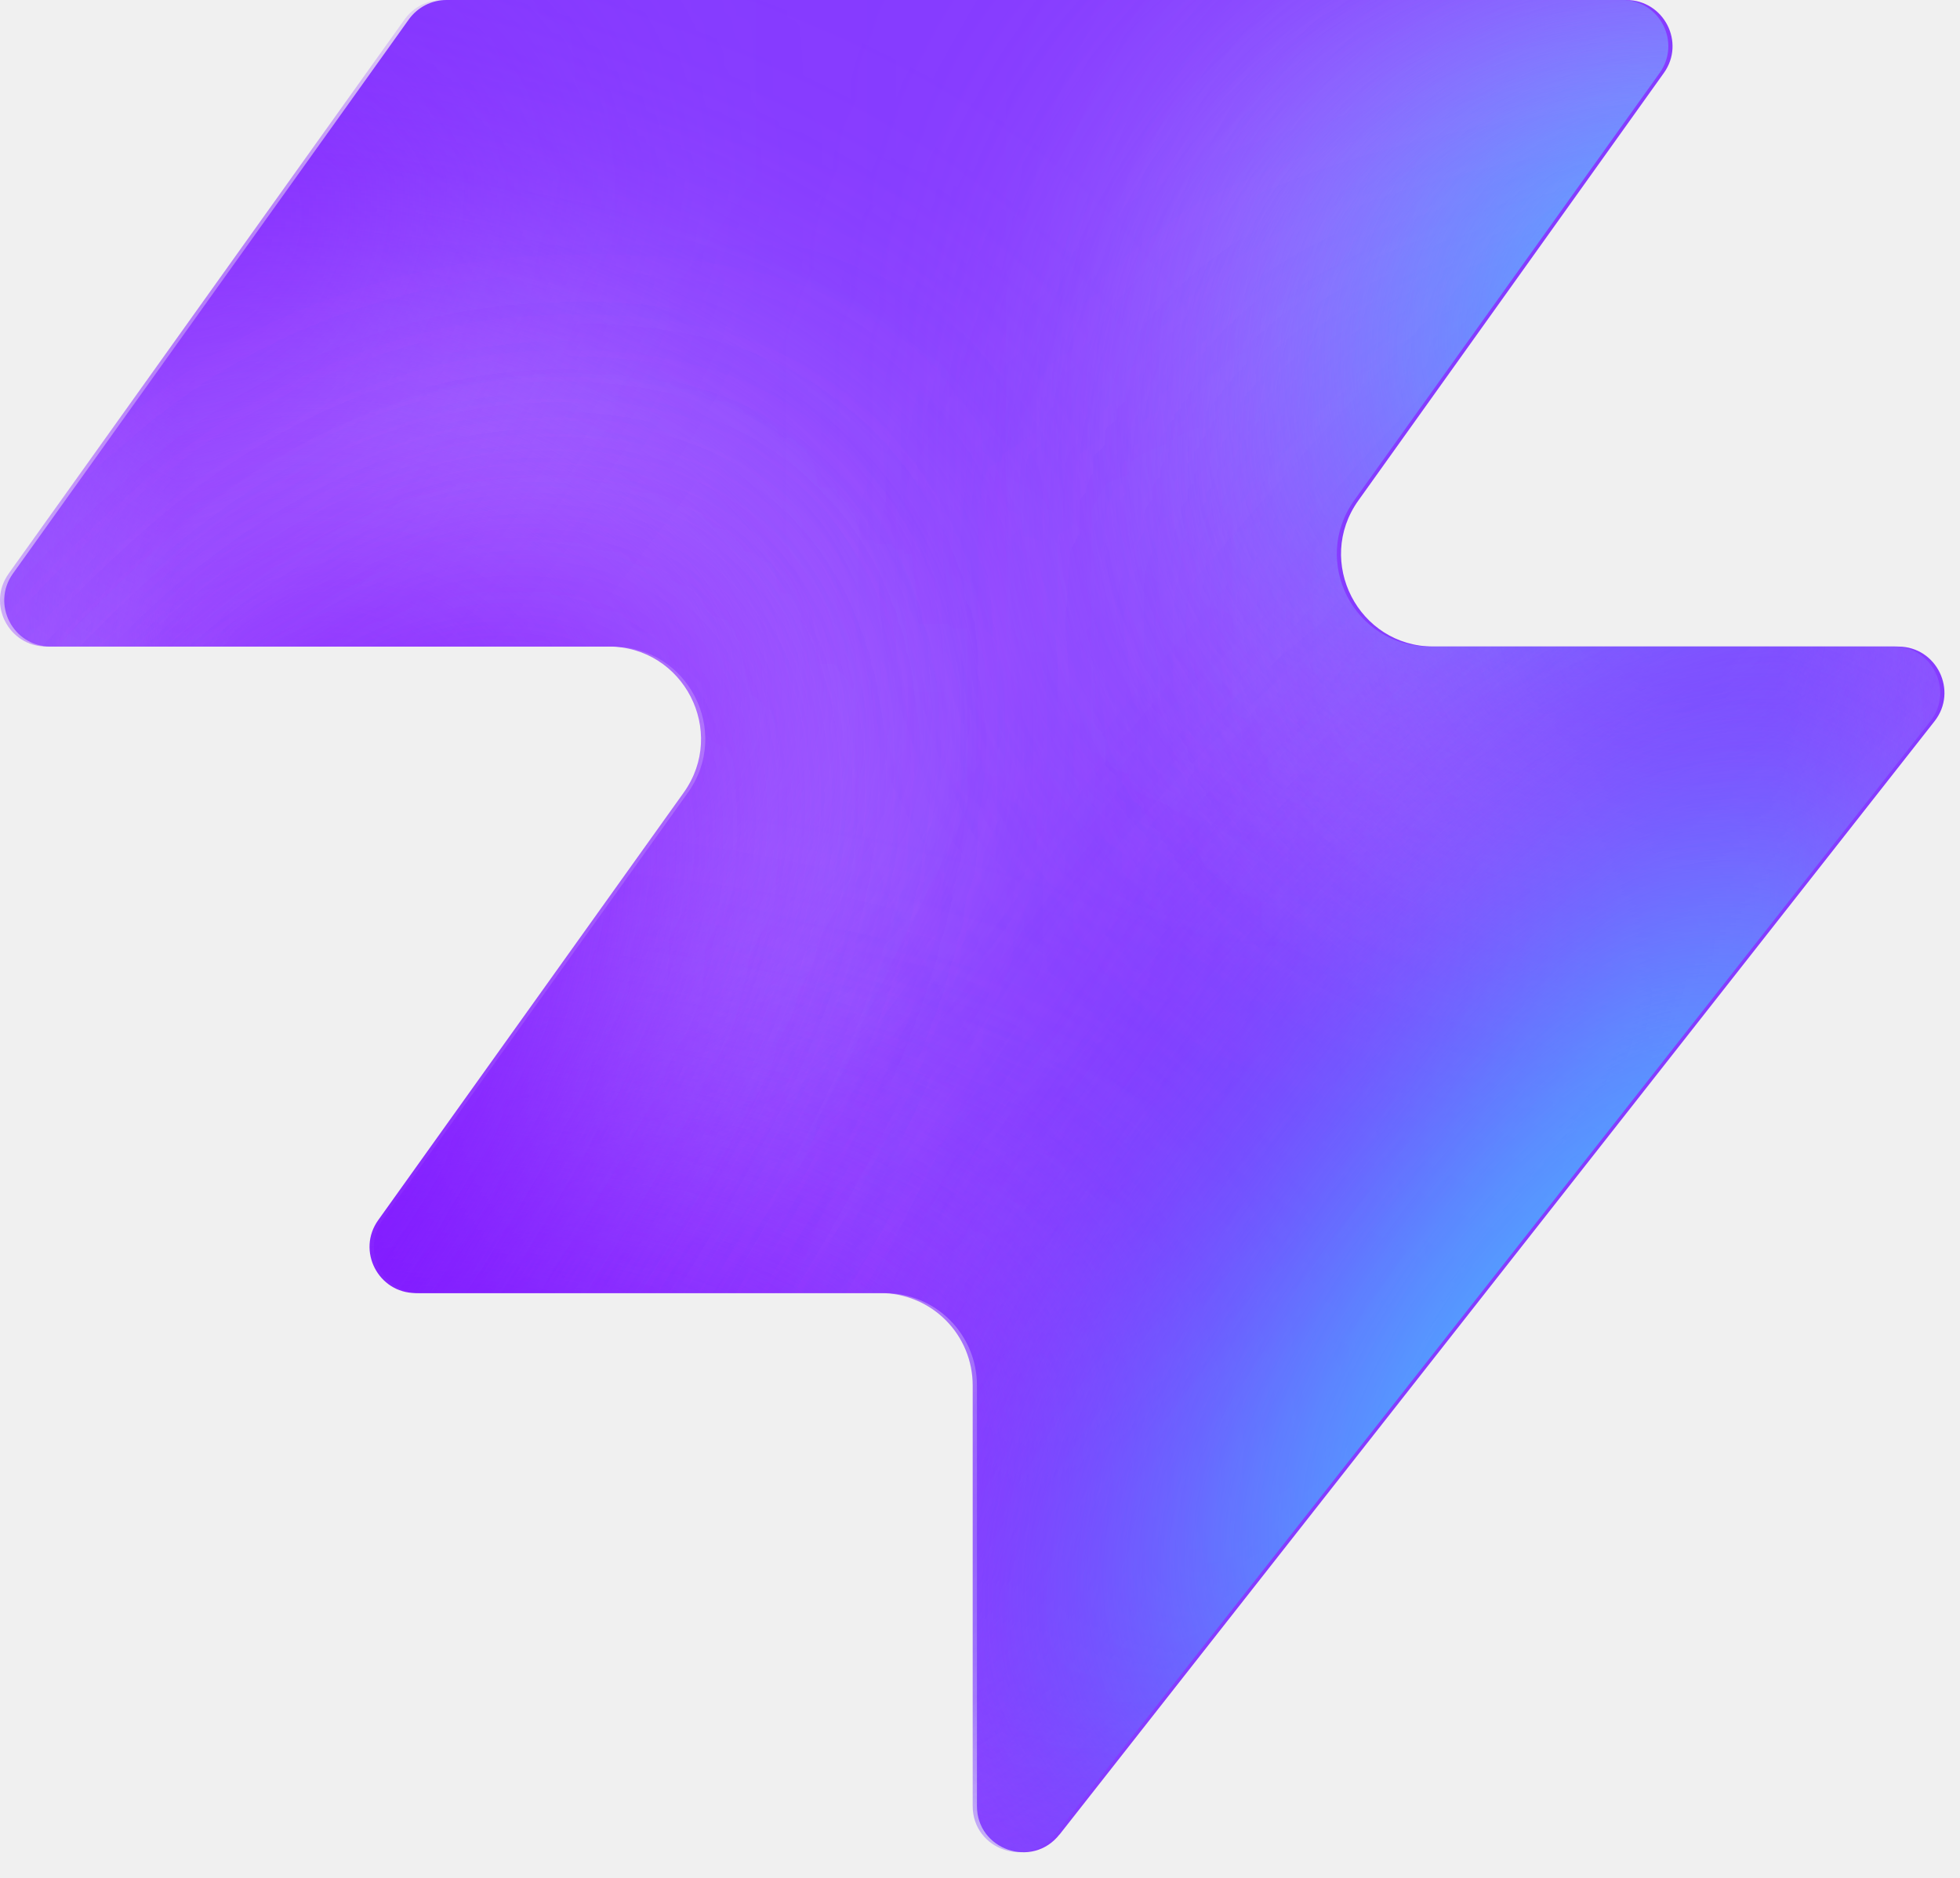
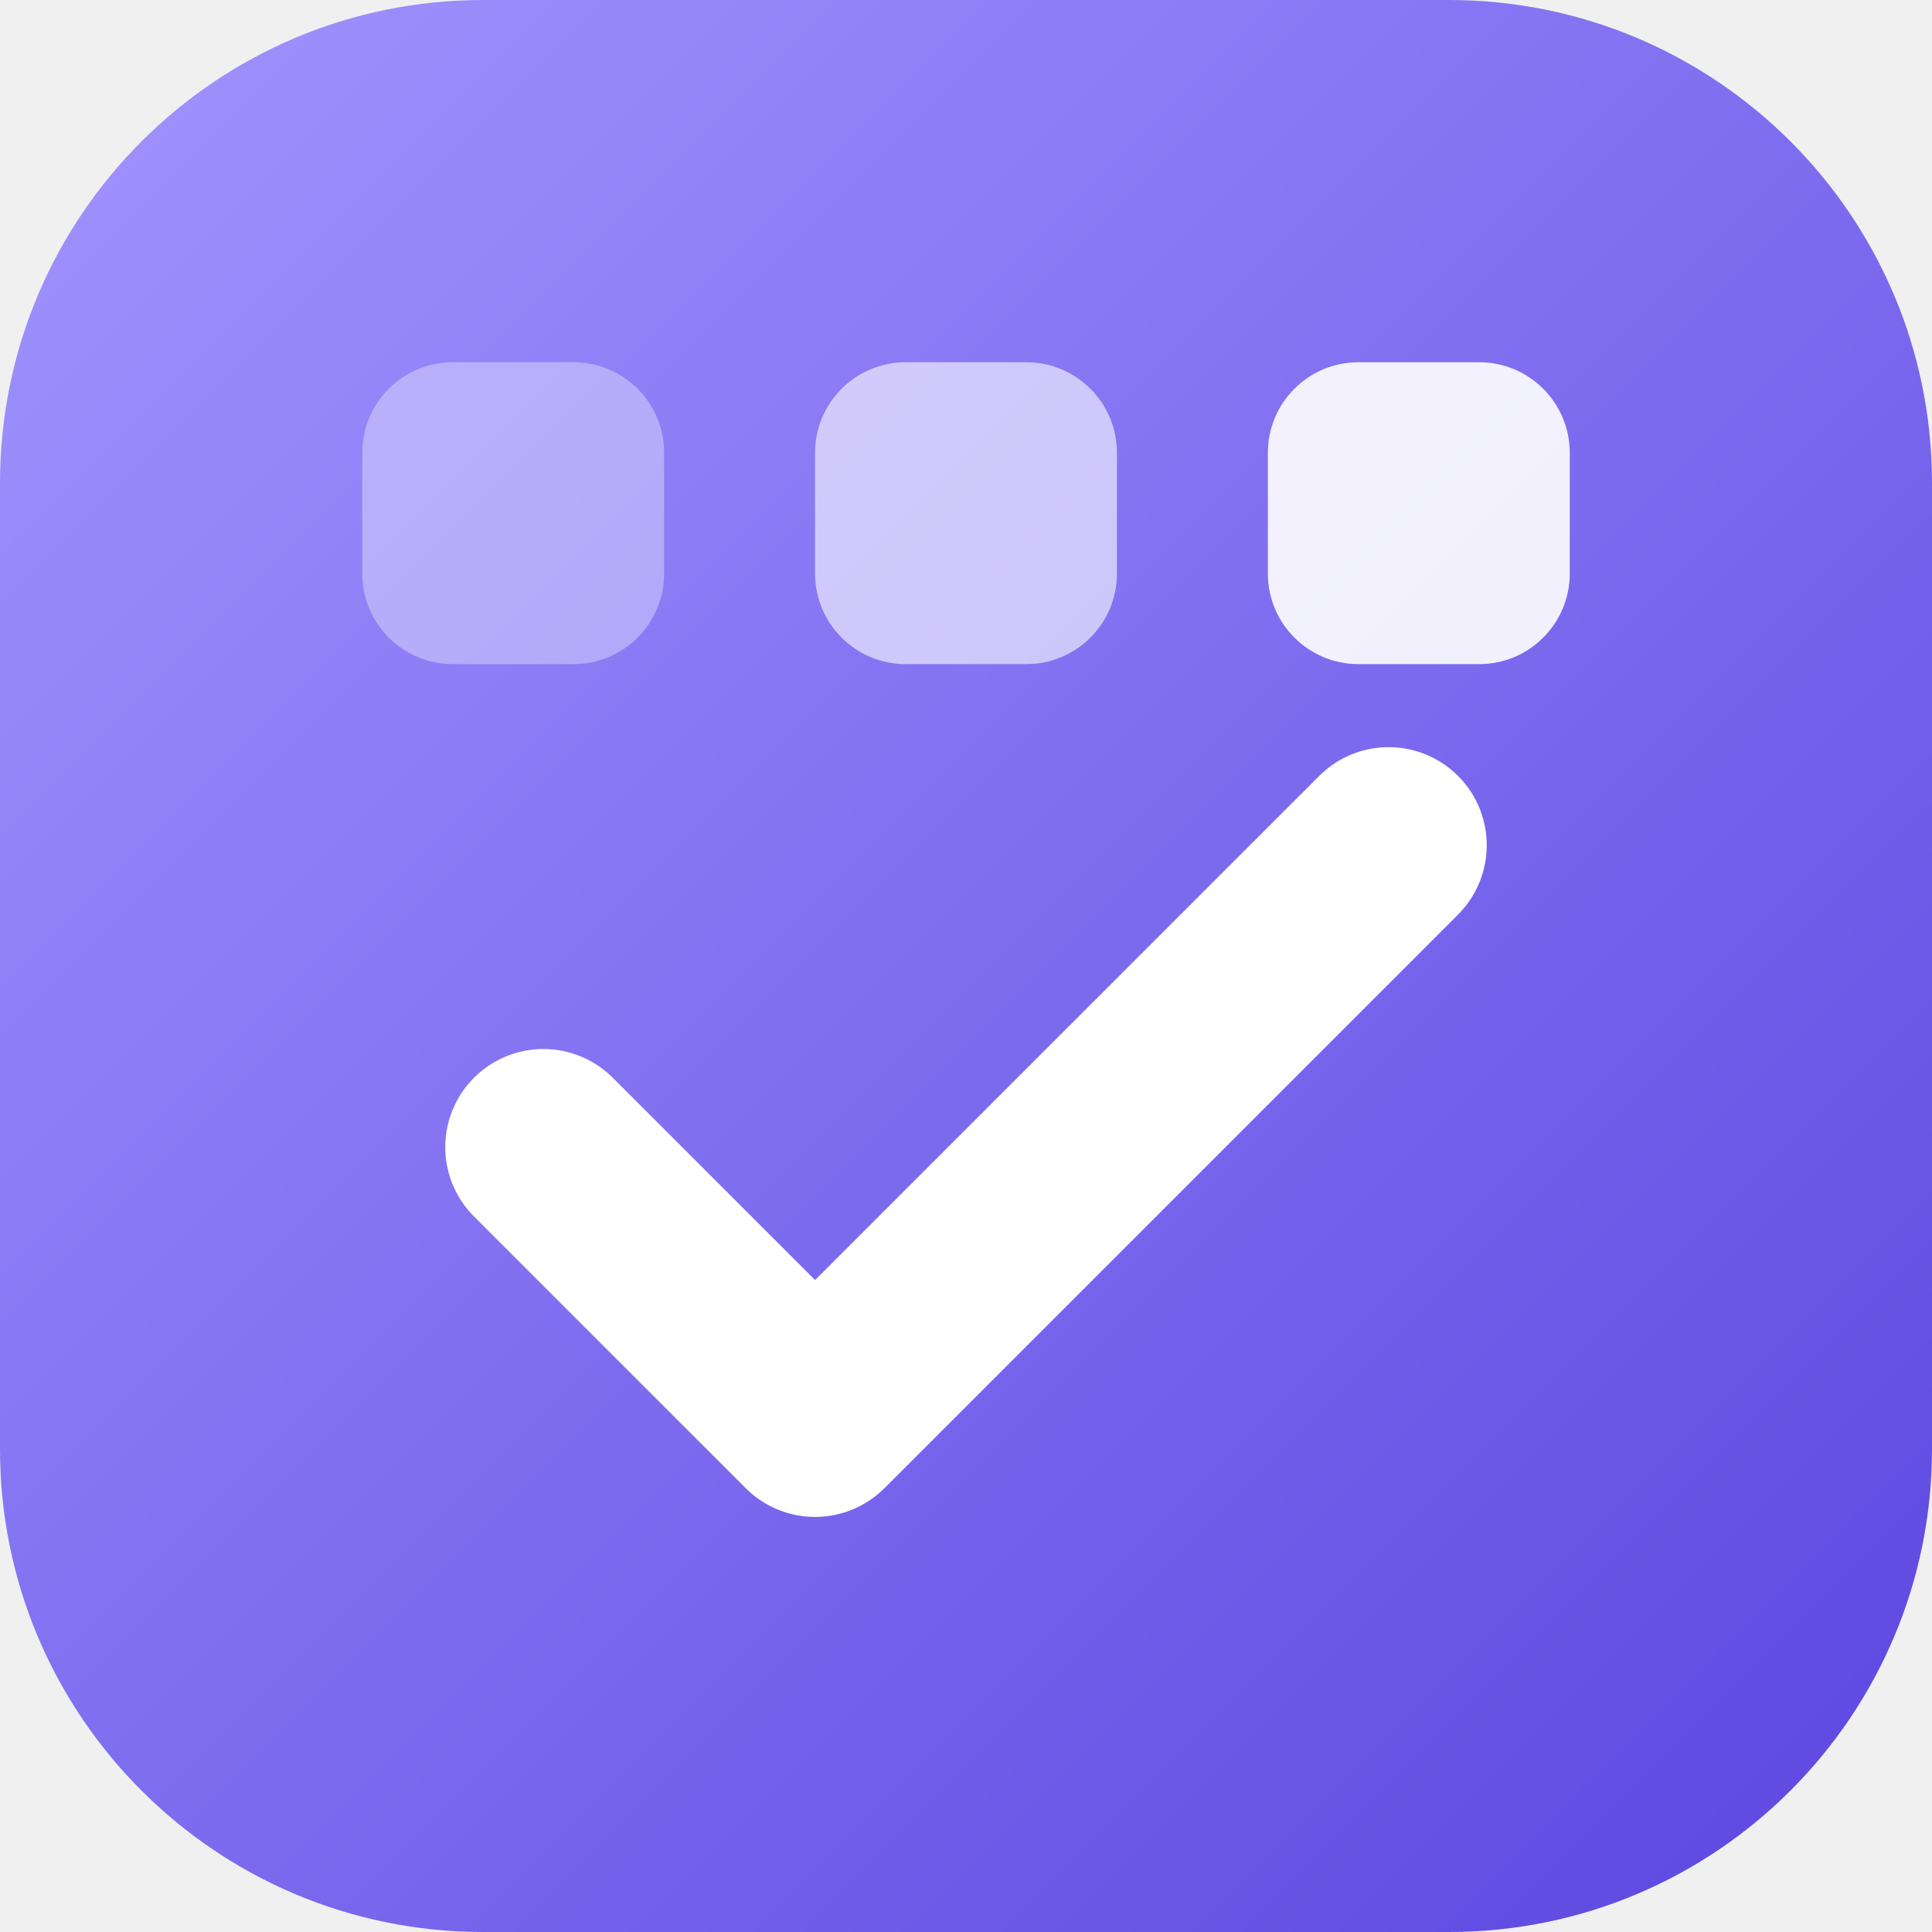
- <svg xmlns="http://www.w3.org/2000/svg" width="48" height="46" fill="none" viewBox="0 0 48 46">
-   <path fill="#863bff" d="M25.946 44.938c-.664.845-2.021.375-2.021-.698V33.937a2.26 2.26 0 0 0-2.262-2.262H10.287c-.92 0-1.456-1.04-.92-1.788l7.48-10.471c1.07-1.497 0-3.578-1.842-3.578H1.237c-.92 0-1.456-1.04-.92-1.788L10.013.474c.214-.297.556-.474.92-.474h28.894c.92 0 1.456 1.04.92 1.788l-7.48 10.471c-1.07 1.498 0 3.579 1.842 3.579h11.377c.943 0 1.473 1.088.89 1.83L25.947 44.94z" style="fill:#863bff;fill:color(display-p3 .525 .23 1);fill-opacity:1" />
-   <mask id="a" width="48" height="46" x="0" y="0" maskUnits="userSpaceOnUse" style="mask-type:alpha">
-     <path fill="#000" d="M25.842 44.938c-.664.844-2.021.375-2.021-.698V33.937a2.26 2.26 0 0 0-2.262-2.262H10.183c-.92 0-1.456-1.04-.92-1.788l7.48-10.471c1.07-1.498 0-3.579-1.842-3.579H1.133c-.92 0-1.456-1.04-.92-1.787L9.91.473c.214-.297.556-.474.92-.474h28.894c.92 0 1.456 1.04.92 1.788l-7.48 10.471c-1.07 1.498 0 3.578 1.842 3.578h11.377c.943 0 1.473 1.088.89 1.832L25.843 44.94z" style="fill:#000;fill-opacity:1" />
-   </mask>
-   <g mask="url(#a)">
-     <g filter="url(#b)">
-       <ellipse cx="5.508" cy="14.704" fill="#ede6ff" rx="5.508" ry="14.704" style="fill:#ede6ff;fill:color(display-p3 .927 .903 1);fill-opacity:1" transform="matrix(.00324 1 1 -.00324 -4.47 31.516)" />
-     </g>
-     <g filter="url(#c)">
-       <ellipse cx="10.399" cy="29.851" fill="#ede6ff" rx="10.399" ry="29.851" style="fill:#ede6ff;fill:color(display-p3 .927 .903 1);fill-opacity:1" transform="matrix(.00324 1 1 -.00324 -39.328 7.883)" />
-     </g>
-     <g filter="url(#d)">
-       <ellipse cx="5.508" cy="30.487" fill="#7e14ff" rx="5.508" ry="30.487" style="fill:#7e14ff;fill:color(display-p3 .492 .077 1);fill-opacity:1" transform="rotate(89.814 -25.913 -14.639)scale(1 -1)" />
-     </g>
-     <g filter="url(#e)">
-       <ellipse cx="5.508" cy="30.599" fill="#7e14ff" rx="5.508" ry="30.599" style="fill:#7e14ff;fill:color(display-p3 .492 .077 1);fill-opacity:1" transform="rotate(89.814 -32.644 -3.334)scale(1 -1)" />
-     </g>
-     <g filter="url(#f)">
-       <ellipse cx="5.508" cy="30.599" fill="#7e14ff" rx="5.508" ry="30.599" style="fill:#7e14ff;fill:color(display-p3 .492 .077 1);fill-opacity:1" transform="matrix(.00324 1 1 -.00324 -34.34 30.47)" />
-     </g>
-     <g filter="url(#g)">
-       <ellipse cx="14.072" cy="22.078" fill="#ede6ff" rx="14.072" ry="22.078" style="fill:#ede6ff;fill:color(display-p3 .927 .903 1);fill-opacity:1" transform="rotate(93.35 24.506 48.493)scale(-1 1)" />
-     </g>
-     <g filter="url(#h)">
-       <ellipse cx="3.47" cy="21.501" fill="#7e14ff" rx="3.47" ry="21.501" style="fill:#7e14ff;fill:color(display-p3 .492 .077 1);fill-opacity:1" transform="rotate(89.009 28.708 47.59)scale(-1 1)" />
-     </g>
-     <g filter="url(#i)">
-       <ellipse cx="3.47" cy="21.501" fill="#7e14ff" rx="3.47" ry="21.501" style="fill:#7e14ff;fill:color(display-p3 .492 .077 1);fill-opacity:1" transform="rotate(89.009 28.708 47.59)scale(-1 1)" />
-     </g>
-     <g filter="url(#j)">
-       <ellipse cx=".387" cy="8.972" fill="#7e14ff" rx="4.407" ry="29.108" style="fill:#7e14ff;fill:color(display-p3 .492 .077 1);fill-opacity:1" transform="rotate(39.51 .387 8.972)" />
-     </g>
-     <g filter="url(#k)">
-       <ellipse cx="47.523" cy="-6.092" fill="#7e14ff" rx="4.407" ry="29.108" style="fill:#7e14ff;fill:color(display-p3 .492 .077 1);fill-opacity:1" transform="rotate(37.892 47.523 -6.092)" />
-     </g>
-     <g filter="url(#l)">
-       <ellipse cx="41.412" cy="6.333" fill="#47bfff" rx="5.971" ry="9.665" style="fill:#47bfff;fill:color(display-p3 .28 .748 1);fill-opacity:1" transform="rotate(37.892 41.412 6.333)" />
-     </g>
-     <g filter="url(#m)">
-       <ellipse cx="-1.879" cy="38.332" fill="#7e14ff" rx="4.407" ry="29.108" style="fill:#7e14ff;fill:color(display-p3 .492 .077 1);fill-opacity:1" transform="rotate(37.892 -1.88 38.332)" />
-     </g>
-     <g filter="url(#n)">
-       <ellipse cx="-1.879" cy="38.332" fill="#7e14ff" rx="4.407" ry="29.108" style="fill:#7e14ff;fill:color(display-p3 .492 .077 1);fill-opacity:1" transform="rotate(37.892 -1.88 38.332)" />
-     </g>
-     <g filter="url(#o)">
-       <ellipse cx="35.651" cy="29.907" fill="#7e14ff" rx="4.407" ry="29.108" style="fill:#7e14ff;fill:color(display-p3 .492 .077 1);fill-opacity:1" transform="rotate(37.892 35.651 29.907)" />
-     </g>
-     <g filter="url(#p)">
-       <ellipse cx="38.418" cy="32.4" fill="#47bfff" rx="5.971" ry="15.297" style="fill:#47bfff;fill:color(display-p3 .28 .748 1);fill-opacity:1" transform="rotate(37.892 38.418 32.4)" />
-     </g>
-   </g>
+ <svg xmlns="http://www.w3.org/2000/svg" viewBox="0 0 64 64">
  <defs>
-     <filter id="b" width="60.045" height="41.654" x="-19.77" y="16.149" color-interpolation-filters="sRGB" filterUnits="userSpaceOnUse">
-       <feFlood flood-opacity="0" result="BackgroundImageFix" />
-       <feBlend in="SourceGraphic" in2="BackgroundImageFix" result="shape" />
-       <feGaussianBlur result="effect1_foregroundBlur_2002_17158" stdDeviation="7.659" />
-     </filter>
-     <filter id="c" width="90.34" height="51.437" x="-54.613" y="-7.533" color-interpolation-filters="sRGB" filterUnits="userSpaceOnUse">
-       <feFlood flood-opacity="0" result="BackgroundImageFix" />
-       <feBlend in="SourceGraphic" in2="BackgroundImageFix" result="shape" />
-       <feGaussianBlur result="effect1_foregroundBlur_2002_17158" stdDeviation="7.659" />
-     </filter>
-     <filter id="d" width="79.355" height="29.4" x="-49.64" y="2.03" color-interpolation-filters="sRGB" filterUnits="userSpaceOnUse">
-       <feFlood flood-opacity="0" result="BackgroundImageFix" />
-       <feBlend in="SourceGraphic" in2="BackgroundImageFix" result="shape" />
-       <feGaussianBlur result="effect1_foregroundBlur_2002_17158" stdDeviation="4.596" />
-     </filter>
-     <filter id="e" width="79.579" height="29.4" x="-45.045" y="20.029" color-interpolation-filters="sRGB" filterUnits="userSpaceOnUse">
-       <feFlood flood-opacity="0" result="BackgroundImageFix" />
-       <feBlend in="SourceGraphic" in2="BackgroundImageFix" result="shape" />
-       <feGaussianBlur result="effect1_foregroundBlur_2002_17158" stdDeviation="4.596" />
-     </filter>
-     <filter id="f" width="79.579" height="29.4" x="-43.513" y="21.178" color-interpolation-filters="sRGB" filterUnits="userSpaceOnUse">
-       <feFlood flood-opacity="0" result="BackgroundImageFix" />
-       <feBlend in="SourceGraphic" in2="BackgroundImageFix" result="shape" />
-       <feGaussianBlur result="effect1_foregroundBlur_2002_17158" stdDeviation="4.596" />
-     </filter>
-     <filter id="g" width="74.749" height="58.852" x="15.756" y="-17.901" color-interpolation-filters="sRGB" filterUnits="userSpaceOnUse">
-       <feFlood flood-opacity="0" result="BackgroundImageFix" />
-       <feBlend in="SourceGraphic" in2="BackgroundImageFix" result="shape" />
-       <feGaussianBlur result="effect1_foregroundBlur_2002_17158" stdDeviation="7.659" />
-     </filter>
-     <filter id="h" width="61.377" height="25.362" x="23.548" y="2.284" color-interpolation-filters="sRGB" filterUnits="userSpaceOnUse">
-       <feFlood flood-opacity="0" result="BackgroundImageFix" />
-       <feBlend in="SourceGraphic" in2="BackgroundImageFix" result="shape" />
-       <feGaussianBlur result="effect1_foregroundBlur_2002_17158" stdDeviation="4.596" />
-     </filter>
-     <filter id="i" width="61.377" height="25.362" x="23.548" y="2.284" color-interpolation-filters="sRGB" filterUnits="userSpaceOnUse">
-       <feFlood flood-opacity="0" result="BackgroundImageFix" />
-       <feBlend in="SourceGraphic" in2="BackgroundImageFix" result="shape" />
-       <feGaussianBlur result="effect1_foregroundBlur_2002_17158" stdDeviation="4.596" />
-     </filter>
-     <filter id="j" width="56.045" height="63.649" x="-27.636" y="-22.853" color-interpolation-filters="sRGB" filterUnits="userSpaceOnUse">
-       <feFlood flood-opacity="0" result="BackgroundImageFix" />
-       <feBlend in="SourceGraphic" in2="BackgroundImageFix" result="shape" />
-       <feGaussianBlur result="effect1_foregroundBlur_2002_17158" stdDeviation="4.596" />
-     </filter>
-     <filter id="k" width="54.814" height="64.646" x="20.116" y="-38.415" color-interpolation-filters="sRGB" filterUnits="userSpaceOnUse">
-       <feFlood flood-opacity="0" result="BackgroundImageFix" />
-       <feBlend in="SourceGraphic" in2="BackgroundImageFix" result="shape" />
-       <feGaussianBlur result="effect1_foregroundBlur_2002_17158" stdDeviation="4.596" />
-     </filter>
-     <filter id="l" width="33.541" height="35.313" x="24.641" y="-11.323" color-interpolation-filters="sRGB" filterUnits="userSpaceOnUse">
-       <feFlood flood-opacity="0" result="BackgroundImageFix" />
-       <feBlend in="SourceGraphic" in2="BackgroundImageFix" result="shape" />
-       <feGaussianBlur result="effect1_foregroundBlur_2002_17158" stdDeviation="4.596" />
-     </filter>
-     <filter id="m" width="54.814" height="64.646" x="-29.286" y="6.009" color-interpolation-filters="sRGB" filterUnits="userSpaceOnUse">
-       <feFlood flood-opacity="0" result="BackgroundImageFix" />
-       <feBlend in="SourceGraphic" in2="BackgroundImageFix" result="shape" />
-       <feGaussianBlur result="effect1_foregroundBlur_2002_17158" stdDeviation="4.596" />
-     </filter>
-     <filter id="n" width="54.814" height="64.646" x="-29.286" y="6.009" color-interpolation-filters="sRGB" filterUnits="userSpaceOnUse">
-       <feFlood flood-opacity="0" result="BackgroundImageFix" />
-       <feBlend in="SourceGraphic" in2="BackgroundImageFix" result="shape" />
-       <feGaussianBlur result="effect1_foregroundBlur_2002_17158" stdDeviation="4.596" />
-     </filter>
-     <filter id="o" width="54.814" height="64.646" x="8.244" y="-2.416" color-interpolation-filters="sRGB" filterUnits="userSpaceOnUse">
-       <feFlood flood-opacity="0" result="BackgroundImageFix" />
-       <feBlend in="SourceGraphic" in2="BackgroundImageFix" result="shape" />
-       <feGaussianBlur result="effect1_foregroundBlur_2002_17158" stdDeviation="4.596" />
-     </filter>
-     <filter id="p" width="39.409" height="43.623" x="18.713" y="10.588" color-interpolation-filters="sRGB" filterUnits="userSpaceOnUse">
-       <feFlood flood-opacity="0" result="BackgroundImageFix" />
-       <feBlend in="SourceGraphic" in2="BackgroundImageFix" result="shape" />
-       <feGaussianBlur result="effect1_foregroundBlur_2002_17158" stdDeviation="4.596" />
-     </filter>
+     <linearGradient id="g" x1="0" y1="0" x2="1" y2="1">
+       <stop offset="0" stop-color="#a395ff" />
+       <stop offset="1" stop-color="#5b45e0" />
+     </linearGradient>
  </defs>
+   <rect width="64" height="64" rx="16" fill="url(#g)" />
+   <rect x="12" y="12" width="10" height="10" rx="3" fill="#fff" fill-opacity=".35" />
+   <rect x="27" y="12" width="10" height="10" rx="3" fill="#fff" fill-opacity=".6" />
+   <rect x="42" y="12" width="10" height="10" rx="3" fill="#fff" fill-opacity=".9" />
+   <path d="M18 38l9 9 19-19" fill="none" stroke="#fff" stroke-width="6.5" stroke-linecap="round" stroke-linejoin="round" />
</svg>
